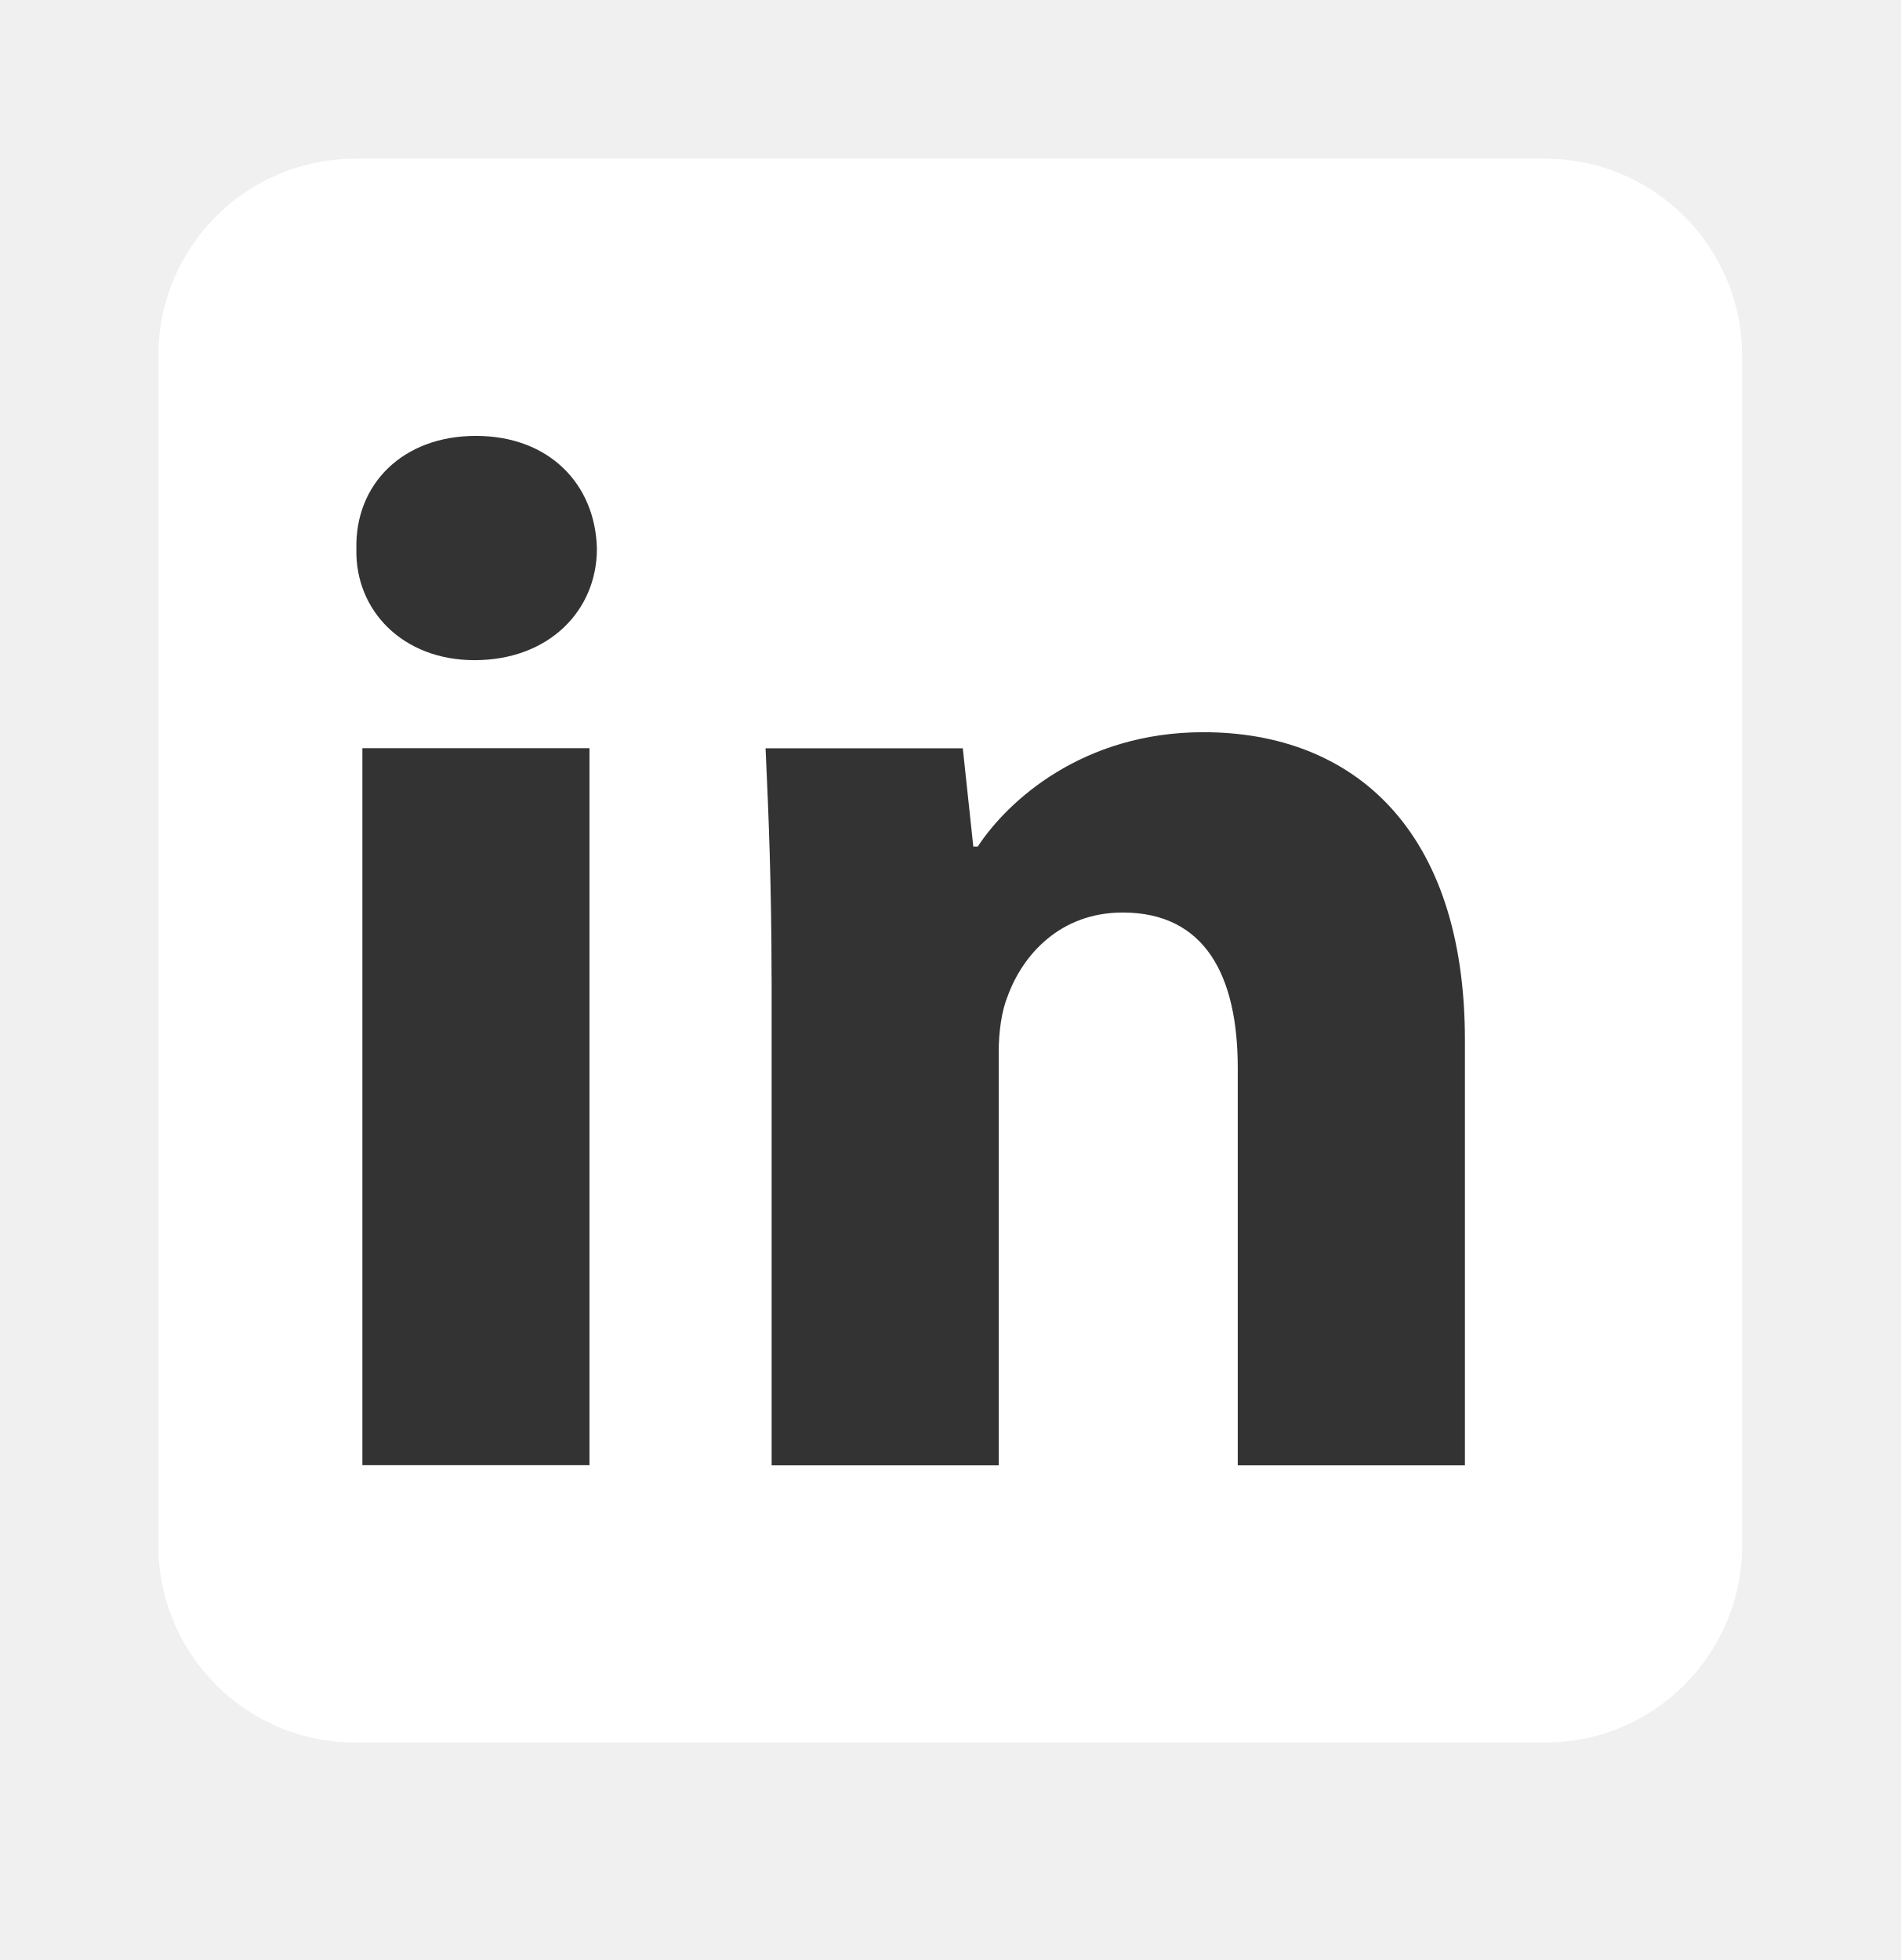
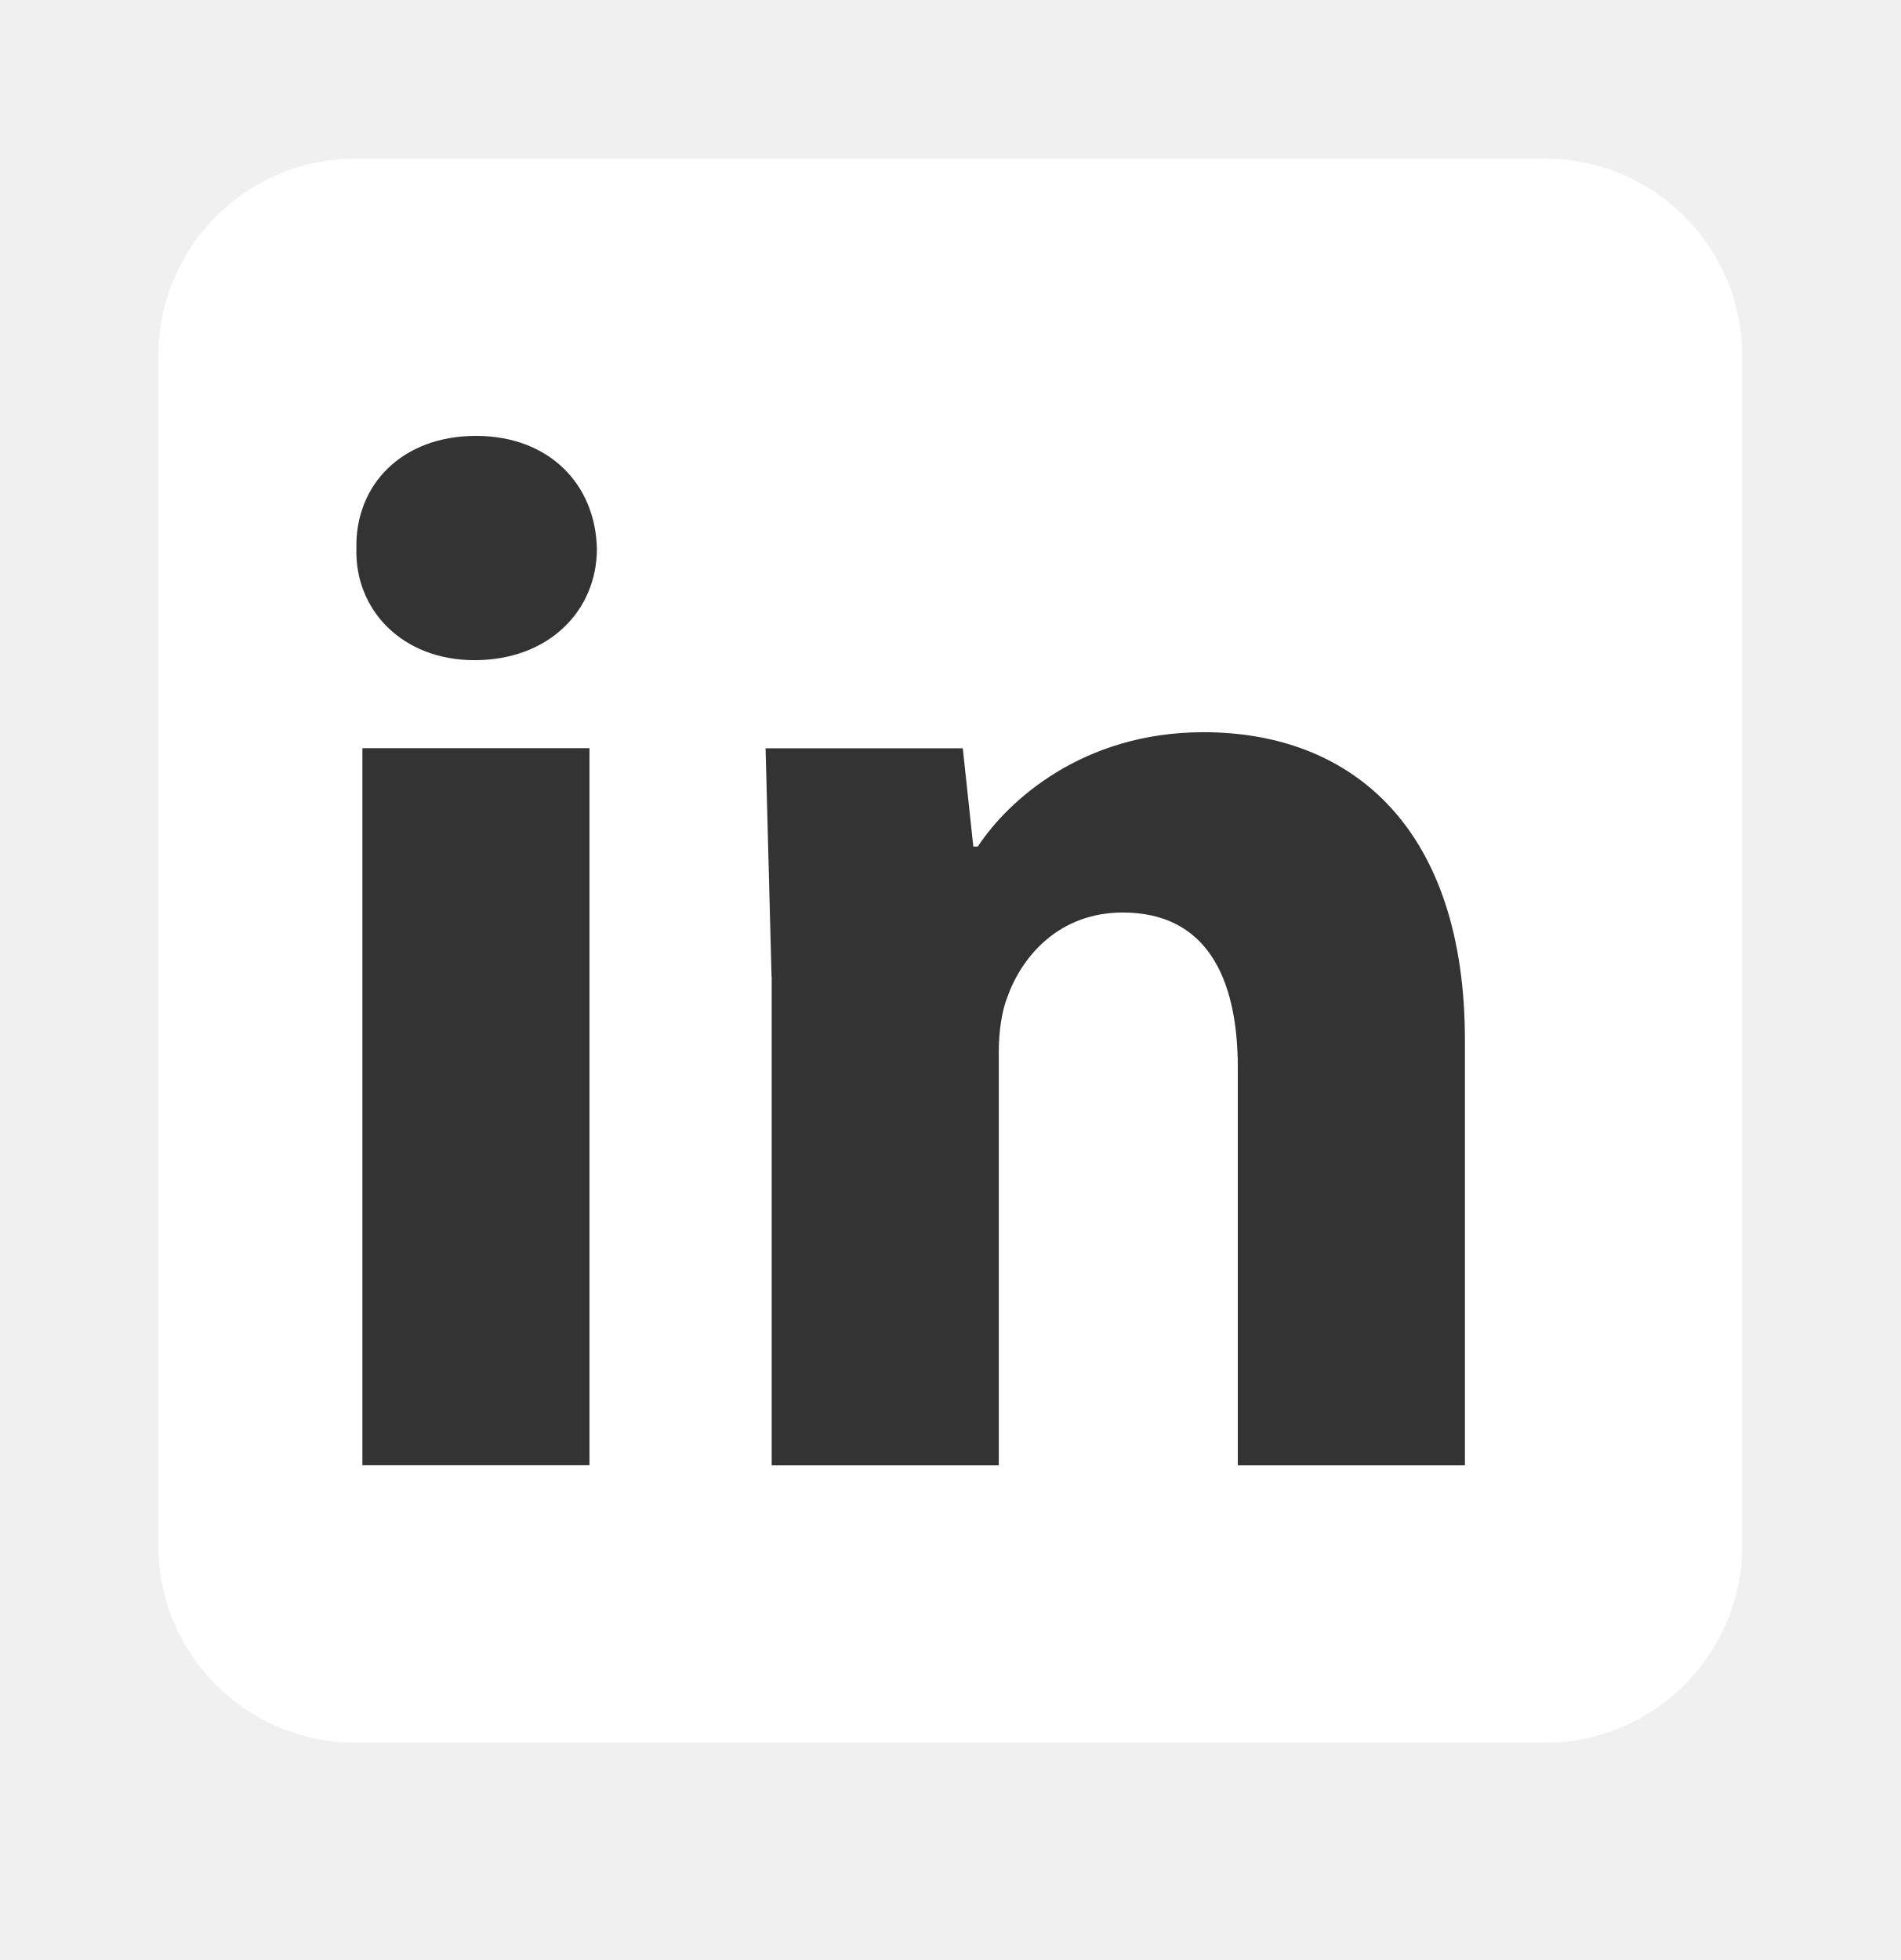
- <svg xmlns="http://www.w3.org/2000/svg" width="32" height="33" viewBox="0 0 32 33" fill="none">
-   <path d="M26.018 2.672H5.983C4.151 2.672 2.667 4.157 2.667 5.988V26.023C2.667 27.854 4.151 29.339 5.983 29.339H26.018C27.849 29.339 29.334 27.854 29.334 26.023V5.988C29.334 4.157 27.849 2.672 26.018 2.672Z" fill="white" />
-   <path fill-rule="evenodd" clip-rule="evenodd" d="M7.989 11.115C9.247 11.115 10.051 10.276 10.051 9.24C10.027 8.153 9.247 7.339 8.013 7.339C6.78 7.339 5.976 8.153 6.001 9.24C5.976 10.276 6.78 11.115 7.989 11.115ZM6.102 12.597V24.669H9.926V12.597H6.102ZM12.891 12.599C12.941 13.661 12.992 14.944 12.992 16.45H12.993V24.672H16.817V17.71C16.817 17.363 16.867 17.018 16.968 16.771C17.22 16.08 17.848 15.364 18.905 15.364C20.289 15.364 20.842 16.425 20.842 17.981V24.672H24.667V17.511C24.667 13.957 22.779 12.328 20.264 12.328C18.226 12.328 16.968 13.487 16.464 14.253H16.389L16.212 12.599H12.891Z" fill="#333333" />
+ <svg xmlns="http://www.w3.org/2000/svg" width="32" height="33" fill="none">
+   <path d="M26.018 2.672H5.983c-1.831 0-3.316 1.484-3.316 3.316v20.036c0 1.831 1.484 3.316 3.316 3.316h20.036c1.831 0 3.316-1.484 3.316-3.316V5.988c0-1.831-1.485-3.316-3.316-3.316z" fill="#fff" />
+   <path fill-rule="evenodd" d="M7.989 11.115c1.258 0 2.062-.839 2.062-1.875-.024-1.087-.804-1.901-2.038-1.901s-2.037.814-2.012 1.901c-.025 1.037.779 1.875 1.988 1.875zm-1.887 1.482v12.073h3.824V12.597H6.102zm6.789.002l.101 3.851h.002v8.222h3.824V17.71c0-.346.05-.691.151-.939.251-.691.88-1.407 1.937-1.407 1.384 0 1.937 1.061 1.937 2.617v6.691h3.824v-7.161c0-3.554-1.887-5.183-4.403-5.183-2.038 0-3.296 1.159-3.799 1.925h-.076l-.177-1.654h-3.322z" fill="#333" />
</svg>
